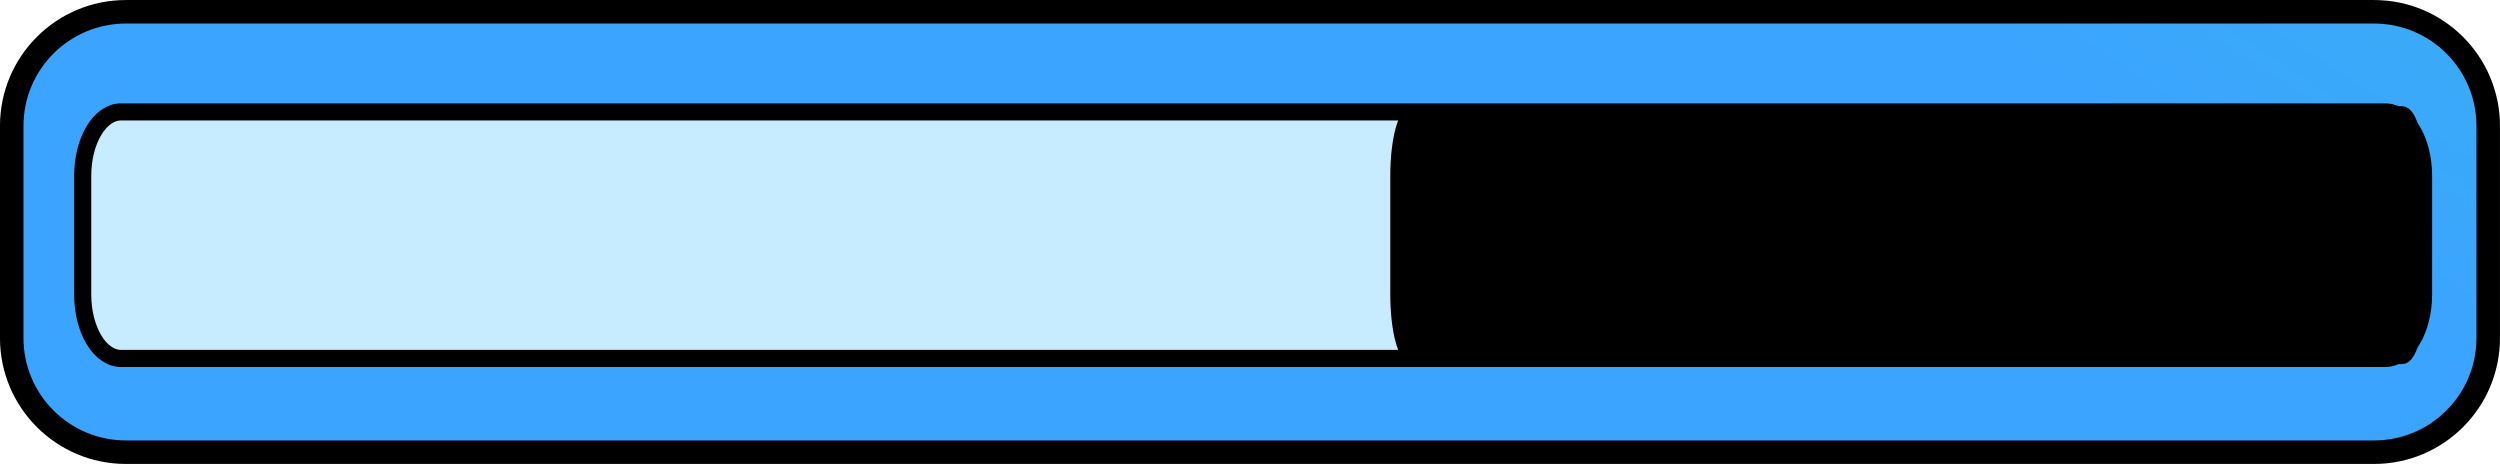
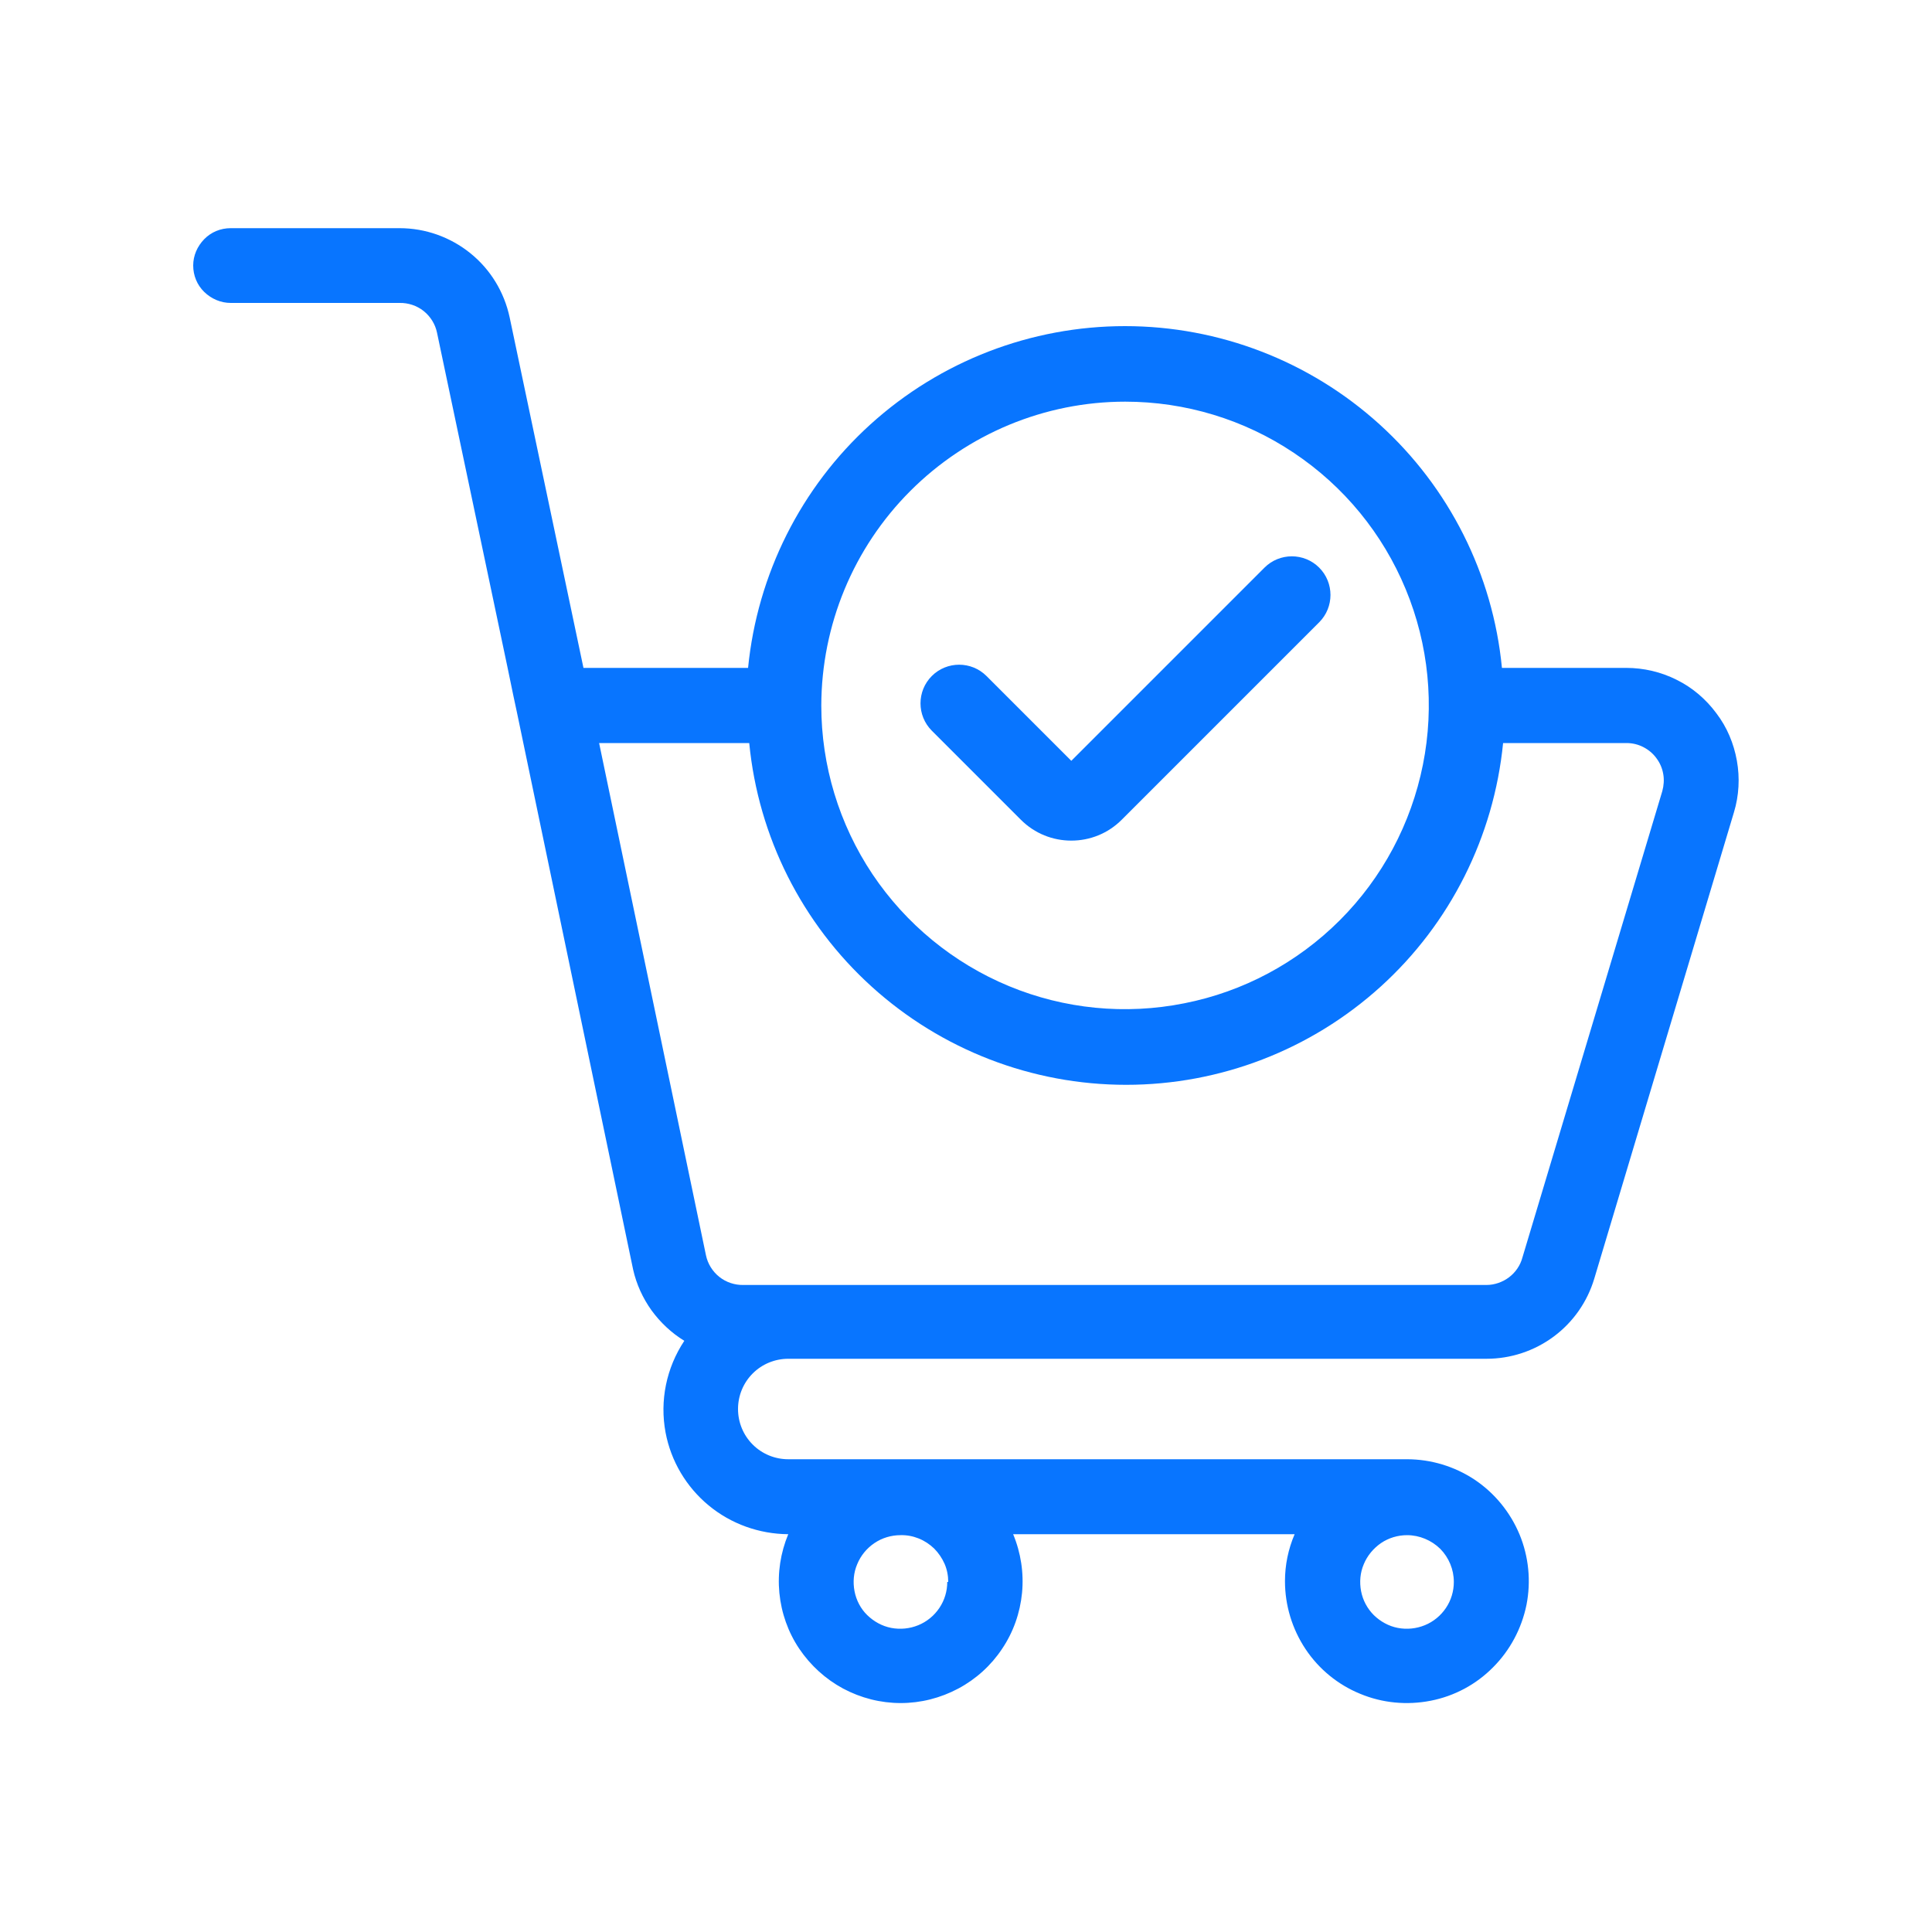
- <svg xmlns="http://www.w3.org/2000/svg" version="1.0" viewBox="0 0 398.71 73.987">
-   <g transform="translate(-174.23 -576.13)" stroke="#000">
-     <rect x="176.1" y="578.01" width="394.96" height="70.237" rx="18.21" ry="18.21" fill="url(#b)" fill-rule="evenodd" stroke-width="3.75" />
-     <rect x="187.42" y="593.98" width="373.33" height="39.314" rx="6.108" ry="10.193" fill="url(#a)" fill-rule="evenodd" stroke-width="2.728" />
-     <rect x="396.86" y="593.98" width="163.14" height="39.314" rx="2.669" ry="10.193" stroke-width="1.803" />
+ <svg xmlns="http://www.w3.org/2000/svg" version="1.1" id="Layer_1" x="0px" y="0px" viewBox="0 0 100 100" style="enable-background:new 0 0 100 100;" xml:space="preserve">
+   <style type="text/css">
+ 	.st0{fill:#0875FF;}
+ </style>
+   <g>
+     <path class="st0" d="M88.84,36.92c-0.54-0.73-1.24-1.33-2.05-1.73c-0.81-0.41-1.71-0.62-2.62-0.62h-6.43   c-0.47-4.85-2.73-9.34-6.34-12.61c-3.61-3.27-8.3-5.08-13.17-5.08c-4.87,0-9.56,1.81-13.17,5.08c-3.61,3.27-5.86,7.77-6.34,12.61   H30.2l-3.82-18.14c-0.28-1.31-0.99-2.48-2.03-3.32c-1.04-0.84-2.33-1.3-3.67-1.3h-8.74c-0.52,0-1.01,0.2-1.37,0.57   S10,13.23,10,13.74c0,0.52,0.2,1.01,0.57,1.37s0.86,0.57,1.37,0.57h8.74c0.45-0.01,0.9,0.14,1.25,0.42   c0.35,0.28,0.6,0.68,0.69,1.12l3.65,17.33l0.3,1.45l0.19,0.89l6.01,28.82c0.17,0.76,0.5,1.48,0.95,2.11   c0.46,0.63,1.03,1.17,1.7,1.58c-0.93,1.4-1.28,3.1-0.97,4.75c0.28,1.48,1.07,2.81,2.23,3.77c1.16,0.96,2.62,1.48,4.12,1.49   c-0.4,0.96-0.56,2-0.46,3.04c0.1,1.03,0.45,2.03,1.03,2.89c0.58,0.86,1.36,1.57,2.27,2.06c0.92,0.49,1.94,0.75,2.98,0.75   c1.04,0,2.06-0.26,2.98-0.75c0.92-0.49,1.7-1.2,2.27-2.06c0.58-0.86,0.93-1.86,1.03-2.89c0.1-1.03-0.06-2.08-0.46-3.04h14.57   c-0.33,0.77-0.5,1.59-0.5,2.43c0,1.25,0.37,2.47,1.06,3.51c0.69,1.04,1.68,1.85,2.83,2.32c1.15,0.48,2.42,0.6,3.65,0.36   s2.35-0.84,3.23-1.73c0.88-0.88,1.48-2.01,1.73-3.23c0.24-1.22,0.12-2.49-0.36-3.65c-0.48-1.15-1.29-2.14-2.32-2.83   c-1.04-0.69-2.26-1.06-3.51-1.06H40.8c-0.69,0-1.35-0.27-1.84-0.76c-0.49-0.49-0.76-1.15-0.76-1.84c0-0.69,0.27-1.35,0.76-1.84   c0.49-0.49,1.15-0.76,1.84-0.76h36.14c1.25,0,2.47-0.4,3.48-1.15c1.01-0.75,1.74-1.8,2.1-3l7.23-24.14   c0.26-0.86,0.31-1.78,0.15-2.67S89.39,37.64,88.84,36.92z M49.03,81.88c0,0.48-0.14,0.95-0.41,1.35c-0.27,0.4-0.65,0.71-1.09,0.89   c-0.44,0.18-0.93,0.23-1.4,0.14c-0.47-0.09-0.9-0.33-1.24-0.66s-0.57-0.77-0.66-1.24c-0.09-0.47-0.05-0.96,0.14-1.4   c0.18-0.44,0.49-0.82,0.89-1.09c0.4-0.27,0.87-0.41,1.35-0.41c0.32-0.01,0.64,0.05,0.94,0.17c0.3,0.12,0.57,0.3,0.8,0.52   c0.23,0.23,0.41,0.5,0.54,0.79c0.13,0.3,0.19,0.62,0.19,0.94H49.03z M75.25,81.88c0,0.48-0.14,0.95-0.41,1.35   c-0.27,0.4-0.65,0.71-1.09,0.89c-0.44,0.18-0.93,0.23-1.4,0.14c-0.47-0.09-0.9-0.33-1.24-0.66c-0.34-0.34-0.57-0.77-0.66-1.24   c-0.09-0.47-0.05-0.96,0.14-1.4c0.18-0.44,0.5-0.82,0.89-1.09c0.4-0.27,0.87-0.41,1.35-0.41c0.64,0,1.26,0.26,1.72,0.71   C74.99,80.62,75.25,81.23,75.25,81.88z M58.24,20.79c3.11,0,6.15,0.92,8.73,2.65c2.59,1.73,4.6,4.18,5.79,7.06   c1.19,2.87,1.5,6.03,0.89,9.08c-0.61,3.05-2.1,5.85-4.3,8.05c-2.2,2.2-5,3.7-8.05,4.3c-3.05,0.61-6.21,0.3-9.08-0.89   c-2.87-1.19-5.33-3.21-7.06-5.79c-1.73-2.59-2.65-5.63-2.65-8.73c0.01-4.17,1.66-8.16,4.61-11.11   C50.08,22.45,54.08,20.79,58.24,20.79z M86.04,40.95L78.8,65.09c-0.11,0.41-0.36,0.77-0.69,1.02s-0.75,0.4-1.17,0.4H38.48   c-0.45,0.01-0.9-0.14-1.25-0.42c-0.35-0.28-0.6-0.68-0.69-1.12l-5.53-26.51h7.77c0.47,4.85,2.73,9.34,6.34,12.61   c3.61,3.27,8.3,5.08,13.17,5.08s9.56-1.81,13.17-5.08c3.61-3.27,5.86-7.77,6.34-12.61h6.39c0.3,0,0.6,0.07,0.87,0.21   c0.27,0.14,0.5,0.33,0.68,0.58c0.18,0.24,0.3,0.52,0.35,0.82C86.14,40.35,86.12,40.66,86.04,40.95z" />
+     <path class="st0" d="M55.45,43.51c-0.95,0-1.89-0.36-2.61-1.08l-4.61-4.61c-0.78-0.78-0.78-2.05,0-2.83c0.78-0.78,2.05-0.78,2.83,0   l4.39,4.39l10-10c0.78-0.78,2.05-0.78,2.83,0c0.78,0.78,0.78,2.05,0,2.83L58.06,42.43C57.34,43.15,56.4,43.51,55.45,43.51z" />
  </g>
-   <defs>
-     <linearGradient id="b" x1="230" x2="47.213" y1="13" y2="289.69" gradientUnits="userSpaceOnUse">
-       <stop stop-color="#33DBBE" offset="0" />
-       <stop stop-color="#3BA4FF" offset="1" />
-     </linearGradient>
-     <linearGradient id="a" x1="114.88" x2="114.88" y1="157.92" y2="52.137" gradientUnits="userSpaceOnUse">
-       <stop stop-color="#C7ECFF" offset="0" />
-       <stop stop-color="#fff" offset="1" />
-     </linearGradient>
-   </defs>
</svg>
